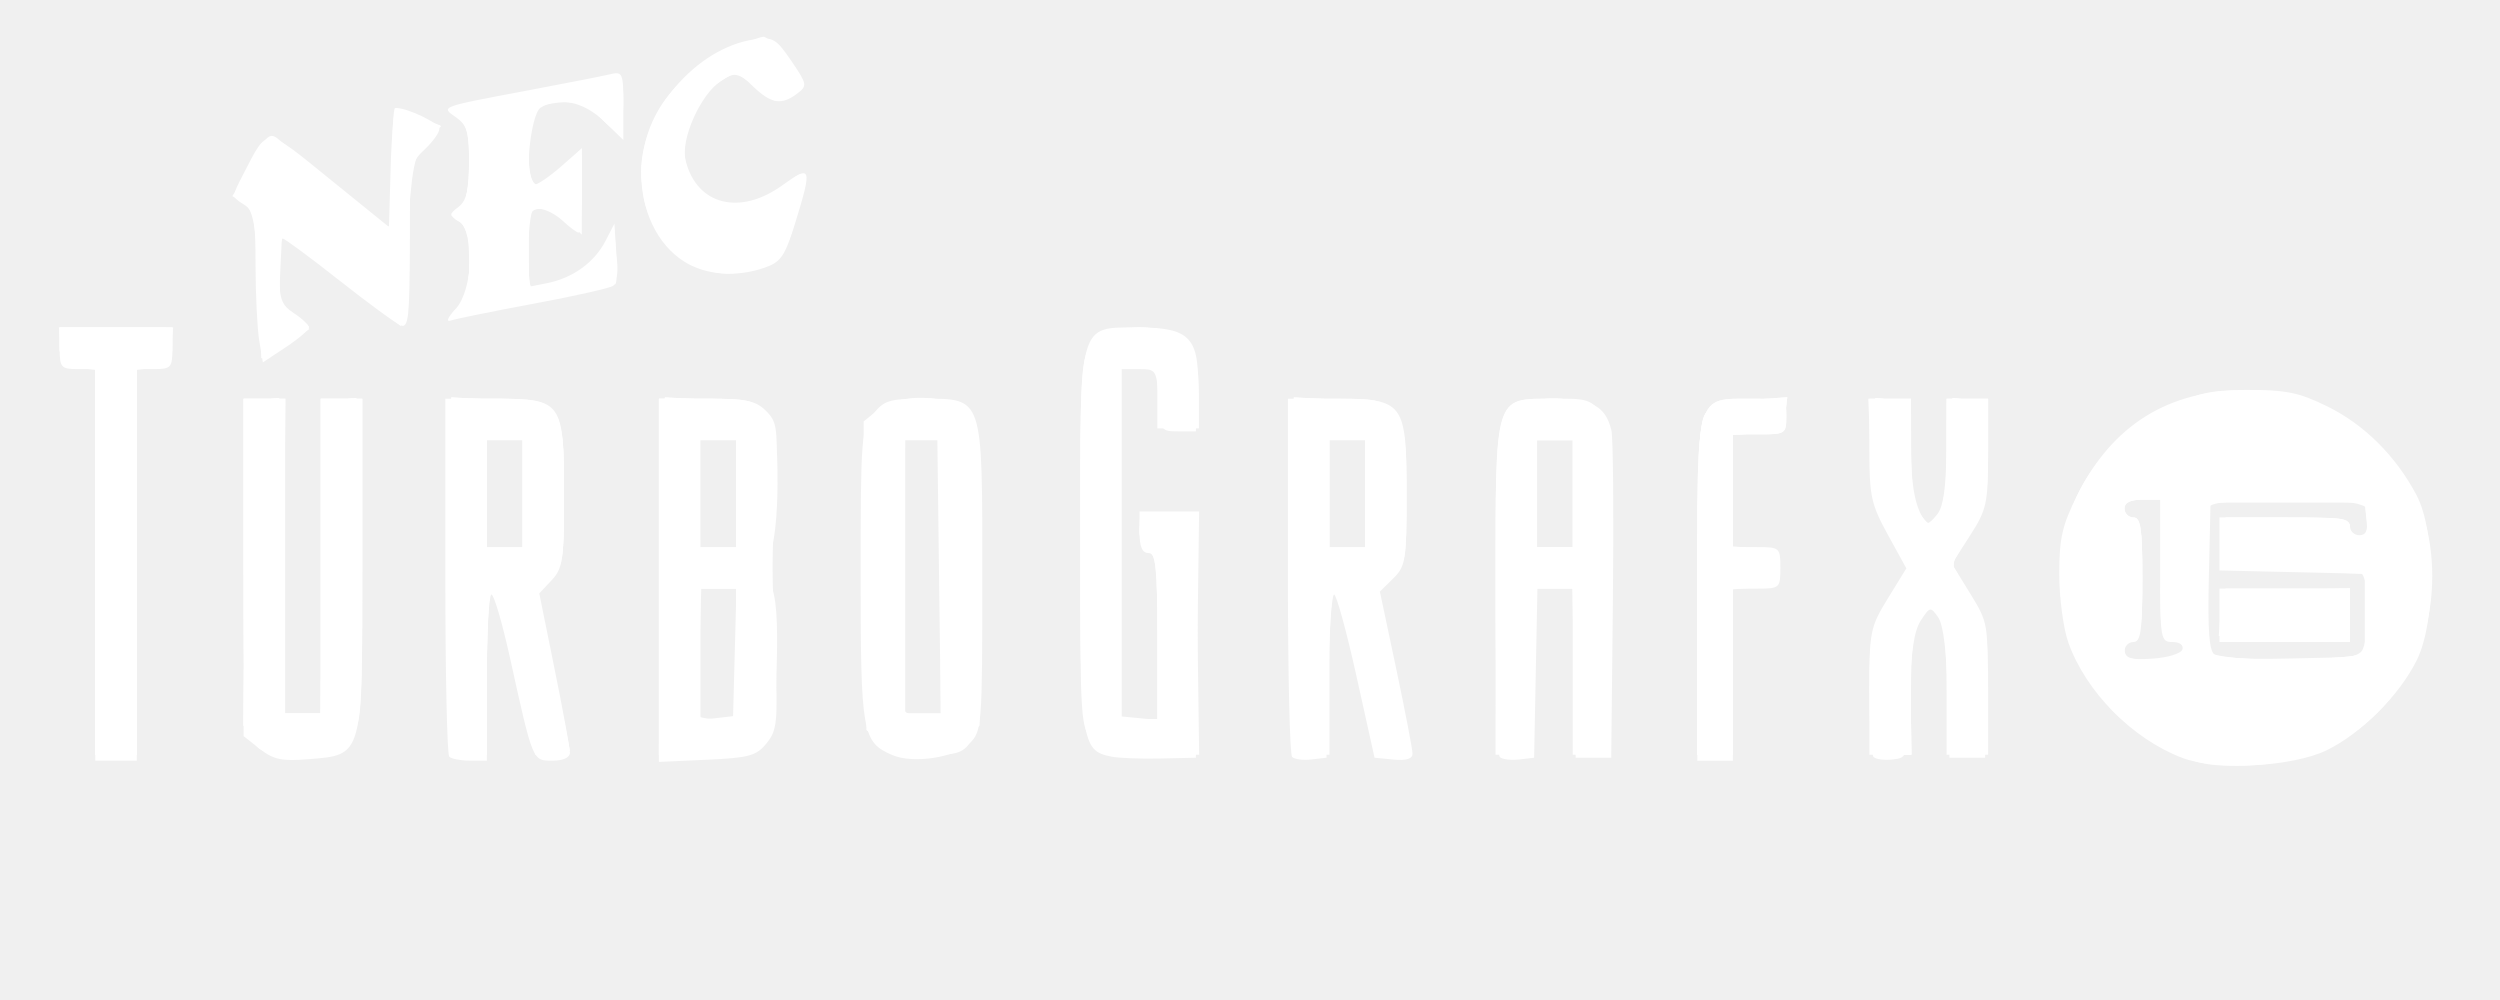
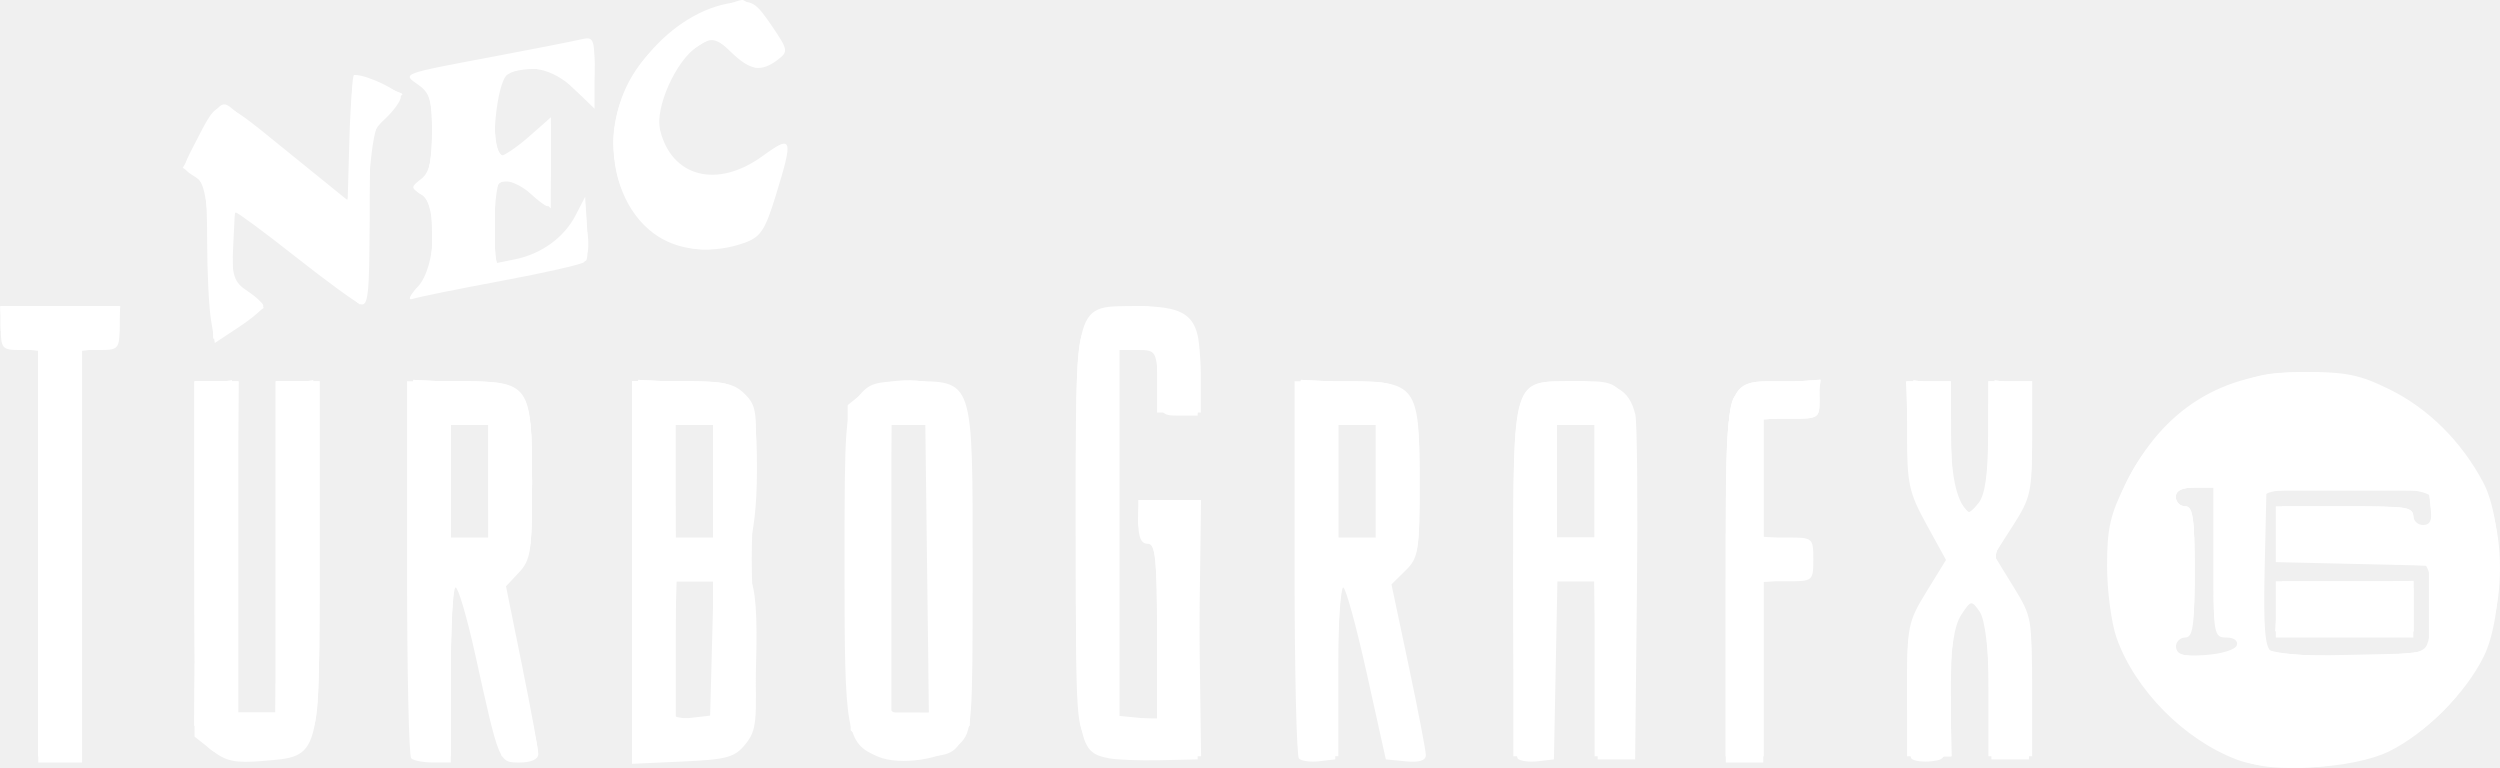
- <svg xmlns="http://www.w3.org/2000/svg" width="500" height="200" viewBox="0 0 132.292 52.917" version="1.1" id="svg8">
+ <svg xmlns="http://www.w3.org/2000/svg" width="474.673" height="145.802" viewBox="0 0 125.591 38.577" version="1.1" id="svg8">
  <defs id="defs2" />
-   <g id="layer1" transform="translate(0,-244.0833)">
+   <g id="layer1" transform="translate(-3.117247,-246.0305)">
    <g id="g1038" transform="matrix(1.040066,0,0,1.040066,-1.156057,-9.907641)" style="fill:#ffffff">
      <path style="fill:#ffffff;stroke-width:0.302" d="m 112.137,282.764 c -2.539,-0.965 -4.911,-3.371 -5.796,-5.878 -0.252,-0.714 -0.458,-2.278 -0.458,-3.476 0,-1.822 0.15,-2.478 0.917,-4.012 1.782,-3.567 4.637,-5.345 8.593,-5.352 2.035,-0.004 2.684,0.127 4.124,0.835 1.879,0.923 3.48,2.512 4.538,4.506 0.993,1.87 1.004,6.407 0.021,8.403 -0.876,1.777 -2.813,3.718 -4.571,4.581 -1.738,0.852 -5.615,1.06 -7.367,0.394 z m 0.012,-5.515 c 0.073,-0.221 -0.137,-0.377 -0.505,-0.377 -0.602,0 -0.629,-0.153 -0.629,-3.623 v -3.623 h -0.906 c -0.604,0 -0.906,0.151 -0.906,0.453 0,0.249 0.204,0.453 0.453,0.453 0.374,0 0.453,0.553 0.453,3.17 0,2.616 -0.079,3.17 -0.453,3.17 -0.249,0 -0.453,0.211 -0.453,0.469 0,0.371 0.296,0.45 1.41,0.377 0.788,-0.051 1.465,-0.258 1.535,-0.469 z m 9.109,0.101 c 0.209,-0.252 0.317,-1.15 0.263,-2.189 l -0.091,-1.761 -3.698,-0.085 -3.698,-0.085 v -1.349 -1.349 h 3.321 c 2.751,0 3.321,0.078 3.321,0.453 0,0.249 0.213,0.453 0.473,0.453 0.338,0 0.446,-0.237 0.377,-0.83 l -0.096,-0.83 h -3.925 -3.925 l -0.085,3.75 c -0.064,2.797 0.013,3.812 0.302,3.995 0.213,0.135 1.899,0.248 3.746,0.25 2.533,0.003 3.446,-0.1 3.714,-0.423 z m -7.224,-1.837 v -1.359 h 3.321 3.321 v 1.359 1.358 h -3.321 -3.321 z M 5.958,272.947 v -9.962 H 5.053 c -0.834,0 -0.906,-0.084 -0.906,-1.057 v -1.057 h 2.868 2.868 v 1.057 c 0,0.973 -0.072,1.057 -0.906,1.057 H 8.071 v 9.962 9.962 H 7.015 5.958 Z m 8.377,9.366 -0.83,-0.655 v -8.582 -8.582 h 1.057 1.057 v 8 8 h 0.906 0.906 v -8 -8 h 1.057 1.057 v 8.419 c 0,9.854 0.045,9.692 -2.742,9.921 -1.349,0.111 -1.78,0.02 -2.465,-0.521 z m 9.635,0.395 c -0.111,-0.111 -0.201,-4.254 -0.201,-9.208 v -9.006 h 2.549 c 3.408,0 3.489,0.115 3.489,4.953 0,3.245 -0.064,3.68 -0.629,4.281 l -0.629,0.67 0.78,3.851 c 0.429,2.118 0.78,4.033 0.78,4.255 0,0.247 -0.348,0.405 -0.891,0.405 -1.017,0 -0.987,0.072 -2.16,-5.236 -0.391,-1.769 -0.815,-3.217 -0.943,-3.217 -0.128,0 -0.232,1.902 -0.232,4.226 v 4.226 h -0.855 c -0.47,0 -0.946,-0.091 -1.057,-0.201 z m 3.723,-13.384 v -2.717 H 26.788 25.883 v 2.717 2.717 h 0.906 0.906 z m 6.943,4.409 v -9.24 h 2.415 c 2.037,0 2.513,0.098 3.037,0.622 0.575,0.575 0.611,0.879 0.469,4 -0.184,4.065 -0.184,3.683 9.3e-5,8.381 0.135,3.447 0.095,3.862 -0.442,4.525 -0.519,0.641 -0.886,0.743 -3.035,0.84 l -2.445,0.111 z m 3.859,3.666 0.086,-3.245 h -0.916 -0.916 v 3.341 3.341 l 0.83,-0.096 0.83,-0.096 z m 0.065,-8.075 v -2.717 h -0.906 -0.906 v 2.717 2.717 h 0.906 0.906 z m 7.957,13.302 c -1.536,-0.658 -1.617,-1.114 -1.617,-9.102 0,-7.069 0.031,-7.479 0.626,-8.235 0.557,-0.708 0.833,-0.795 2.519,-0.795 3.116,0 3.044,-0.215 3.044,9.08 0,7.574 -0.019,7.828 -0.645,8.454 -0.721,0.721 -2.874,1.049 -3.926,0.598 z m 2.372,-9.075 -0.086,-6.944 h -0.819 -0.819 v 6.943 6.943 l 0.906,2.5e-4 0.906,2.6e-4 z m 8.768,9.152 c -1.531,-0.309 -1.588,-0.7 -1.588,-11.031 0,-11.254 -0.127,-10.801 3.019,-10.801 2.575,0 3.076,0.552 2.957,3.259 l -0.089,2.024 h -0.906 c -0.88,0 -0.908,-0.045 -0.997,-1.585 -0.088,-1.533 -0.12,-1.585 -0.981,-1.585 h -0.89 v 8.906 8.906 h 0.906 0.906 v -4.226 c 0,-3.556 -0.072,-4.226 -0.453,-4.226 -0.316,0 -0.453,-0.319 -0.453,-1.057 v -1.057 h 1.516 1.516 l -0.082,6.264 -0.082,6.264 -1.811,0.041 c -0.996,0.022 -2.116,-0.021 -2.488,-0.096 z m 9.194,0.019 C 66.734,282.603 66.638,278.454 66.638,273.5 v -9.006 h 2.415 c 3.494,0 3.623,0.172 3.623,4.841 0,3.369 -0.049,3.682 -0.679,4.302 l -0.679,0.668 0.83,3.925 c 0.457,2.159 0.83,4.103 0.83,4.321 3.6e-5,0.265 -0.322,0.365 -0.966,0.302 l -0.966,-0.095 -0.92,-4.151 c -0.506,-2.283 -1.019,-4.151 -1.138,-4.151 -0.12,-9e-5 -0.256,1.868 -0.302,4.151 l -0.084,4.151 -0.766,0.089 c -0.421,0.049 -0.863,-0.007 -0.981,-0.126 z m 3.709,-13.398 v -2.717 H 69.656 68.751 v 2.717 2.717 h 0.906 0.906 z m 6.857,13.398 c -0.118,-0.118 -0.215,-3.966 -0.215,-8.55 0,-9.961 -0.084,-9.677 2.863,-9.677 2.046,0 2.728,0.361 3.032,1.606 0.088,0.362 0.123,4.258 0.076,8.658 l -0.085,8 H 82.185 81.279 l -0.084,-4.302 -0.084,-4.302 H 80.223 79.333 l -0.084,4.302 -0.084,4.302 -0.766,0.089 c -0.421,0.049 -0.863,-0.007 -0.981,-0.126 z m 3.709,-13.398 v -2.717 h -0.906 -0.906 v 2.717 2.717 h 0.906 0.906 z m 6.34,4.877 c 0,-10.1 -0.114,-9.707 2.816,-9.707 1.701,0 1.712,0.006 1.712,0.906 0,0.872 -0.05,0.906 -1.358,0.906 h -1.358 v 2.868 2.868 h 1.208 c 1.179,0 1.208,0.025 1.208,1.057 0,1.031 -0.029,1.057 -1.208,1.057 h -1.208 v 4.377 4.377 H 88.373 87.468 Z m 8.97,8.521 c -0.118,-0.118 -0.215,-1.638 -0.215,-3.377 0,-3.011 0.045,-3.234 0.941,-4.691 l 0.941,-1.53 -0.941,-1.712 c -0.848,-1.543 -0.941,-1.968 -0.941,-4.315 v -2.603 h 1.057 1.057 v 2.435 c 0,2.061 0.245,3.252 0.799,3.883 0.062,0.071 0.311,-0.133 0.553,-0.453 0.306,-0.404 0.443,-1.389 0.45,-3.223 l 0.01,-2.642 h 1.057 1.057 v 2.766 c 0,2.568 -0.066,2.869 -0.92,4.199 l -0.92,1.433 0.93,1.511 c 0.913,1.484 0.928,1.572 0.844,4.933 l -0.086,3.422 h -0.906 -0.906 l -0.086,-3.285 c -0.056,-2.117 -0.229,-3.489 -0.488,-3.858 -0.388,-0.553 -0.418,-0.548 -0.884,0.163 -0.346,0.527 -0.507,1.624 -0.569,3.858 -0.085,3.091 -0.094,3.122 -0.852,3.211 -0.421,0.049 -0.863,-0.007 -0.981,-0.126 z M 14.3,261.531 c -0.101,-0.612 -0.185,-2.336 -0.187,-3.832 -0.003,-2.396 -0.076,-2.765 -0.611,-3.099 -0.603,-0.377 -0.604,-0.387 -0.024,-1.507 1.283,-2.478 1.063,-2.489 4.412,0.223 l 3.011,2.438 0.086,-3.026 c 0.047,-1.665 0.174,-3.026 0.28,-3.026 0.597,0 2.2,0.776 2.2,1.065 0,0.187 -0.34,0.659 -0.755,1.049 -0.735,0.691 -0.755,0.819 -0.755,4.915 0,3.587 -0.066,4.181 -0.446,4.035 -0.245,-0.094 -1.659,-1.128 -3.14,-2.296 -1.482,-1.169 -2.775,-2.125 -2.874,-2.125 -0.099,0 -0.18,0.744 -0.18,1.653 0,1.431 0.102,1.72 0.755,2.148 0.415,0.272 0.755,0.597 0.755,0.722 0,0.125 -0.527,0.576 -1.171,1.002 l -1.171,0.775 z m 9.998,-1.612 c 0.889,-0.978 0.99,-3.963 0.151,-4.466 -0.503,-0.302 -0.503,-0.336 0,-0.728 0.4,-0.311 0.528,-0.856 0.528,-2.247 0,-1.543 -0.105,-1.91 -0.656,-2.296 -0.795,-0.557 -0.898,-0.518 3.675,-1.38 1.909,-0.36 3.777,-0.727 4.151,-0.816 0.645,-0.154 0.679,-0.073 0.679,1.591 v 1.752 l -0.996,-0.965 c -1.013,-0.982 -2.303,-1.256 -3.21,-0.682 -0.532,0.337 -0.87,3.944 -0.37,3.944 0.18,0 0.808,-0.422 1.395,-0.937 l 1.067,-0.937 v 2.144 c 0,1.179 -0.074,2.144 -0.164,2.144 -0.09,0 -0.455,-0.272 -0.812,-0.604 -0.356,-0.332 -0.894,-0.604 -1.195,-0.604 -0.472,0 -0.547,0.27 -0.547,1.986 v 1.986 l 0.981,-0.198 c 1.291,-0.261 2.384,-1.056 2.943,-2.141 l 0.453,-0.879 0.094,1.476 c 0.052,0.812 -0.016,1.569 -0.151,1.682 -0.135,0.113 -1.943,0.522 -4.018,0.908 -2.075,0.386 -3.977,0.772 -4.226,0.857 -0.284,0.097 -0.199,-0.124 0.226,-0.592 z m 11.609,-2.412 c -1.362,-0.872 -2.175,-2.578 -2.175,-4.562 0,-3.03 2.803,-6.308 5.758,-6.735 0.941,-0.136 1.111,-0.037 1.883,1.096 0.806,1.184 0.821,1.266 0.302,1.659 -0.804,0.61 -1.322,0.526 -2.252,-0.365 -0.812,-0.778 -0.853,-0.785 -1.63,-0.276 -1.042,0.683 -2.065,2.98 -1.8,4.045 0.564,2.273 2.762,2.832 4.939,1.254 1.46,-1.057 1.512,-0.902 0.646,1.904 -0.526,1.704 -0.733,2.01 -1.554,2.296 -1.453,0.507 -3.018,0.386 -4.116,-0.317 z" id="path1048" />
      <path style="fill:#ffffff;stroke-width:0.302" d="m 112.826,282.946 c -4.011,-1.319 -6.611,-4.599 -6.877,-8.678 -0.266,-4.071 1.572,-7.322 5.181,-9.163 1.791,-0.913 2.339,-1.048 4.262,-1.048 1.923,0 2.471,0.135 4.262,1.048 3.609,1.841 5.447,5.092 5.181,9.163 -0.225,3.45 -2.155,6.404 -5.198,7.958 -1.633,0.834 -5.289,1.22 -6.812,0.719 z m -0.604,-5.65 c 0,-0.265 -0.28,-0.554 -0.621,-0.644 -0.588,-0.154 -0.616,-0.344 -0.528,-3.595 l 0.093,-3.432 -0.981,6e-4 c -0.671,3e-4 -0.981,0.144 -0.981,0.453 0,0.249 0.204,0.453 0.453,0.453 0.372,0 0.453,0.537 0.453,3.019 0,2.482 -0.081,3.019 -0.453,3.019 -0.252,0 -0.453,0.268 -0.453,0.604 0,0.523 0.201,0.604 1.509,0.604 1.18,0 1.509,-0.105 1.509,-0.481 z m 9.208,-1.783 v -2.113 l -3.623,-0.151 -3.623,-0.151 v -1.208 -1.208 l 3.245,-0.086 c 3.09,-0.082 3.245,-0.056 3.245,0.528 0,0.356 0.199,0.614 0.472,0.614 0.351,0 0.448,-0.252 0.377,-0.981 l -0.095,-0.981 -3.731,-0.085 c -2.493,-0.057 -3.87,0.031 -4.151,0.263 -0.56,0.465 -0.602,6.915 -0.049,7.468 0.263,0.263 1.467,0.346 4.151,0.287 l 3.78,-0.084 z m -7.339,-0.075 0.094,-1.132 3.245,-0.086 3.245,-0.086 v 1.218 1.218 h -3.339 -3.339 z M 5.958,272.816 v -9.791 l -0.83,-0.096 c -0.692,-0.08 -0.846,-0.259 -0.925,-1.077 l -0.095,-0.981 h 2.906 2.906 l -0.095,0.981 c -0.079,0.818 -0.233,0.997 -0.925,1.077 l -0.83,0.096 v 9.791 9.791 H 7.015 5.958 Z m 8.017,9.12 c -0.398,-0.568 -0.47,-1.956 -0.47,-9.057 v -8.386 h 1.066 1.066 l -0.085,8 -0.085,8 0.981,-2.1e-4 0.981,-2e-4 v -8 -8 h 1.057 1.057 v 8.261 c 0,7.901 -0.027,8.296 -0.626,9.057 -0.559,0.711 -0.831,0.795 -2.549,0.795 -1.645,0 -1.991,-0.097 -2.393,-0.671 z m 10.096,-8.386 v -9.057 h 2.264 c 3.323,0 3.472,0.208 3.472,4.853 0,3.417 -0.043,3.684 -0.69,4.26 l -0.69,0.615 0.832,3.966 c 0.457,2.181 0.836,4.068 0.841,4.193 0.005,0.125 -0.393,0.226 -0.884,0.226 -1.001,0 -0.929,0.171 -2.14,-5.132 -0.36,-1.577 -0.776,-2.997 -0.923,-3.155 -0.158,-0.168 -0.269,1.483 -0.269,4 v 4.287 h -0.906 -0.906 z m 3.623,-4.226 V 266.305 H 26.788 25.883 v 3.019 3.019 h 0.906 0.906 z m 6.943,4.226 v -9.057 h 2.393 c 2.226,0 2.437,0.056 3.019,0.795 0.53,0.674 0.625,1.216 0.621,3.547 -0.003,1.625 -0.162,3.061 -0.389,3.506 -0.315,0.618 -0.31,0.906 0.03,1.592 0.3,0.606 0.387,1.801 0.314,4.327 -0.124,4.267 -0.189,4.345 -3.631,4.345 h -2.357 z m 3.925,3.925 v -3.321 h -0.886 -0.886 l -0.095,3.196 c -0.052,1.758 -0.038,3.252 0.031,3.321 0.069,0.069 0.511,0.125 0.981,0.125 h 0.855 z m 0,-8.17 v -3.038 l -0.934,0.095 -0.934,0.095 0.015,2.792 c 0.008,1.536 0.021,2.86 0.028,2.943 0.007,0.083 0.421,0.151 0.919,0.151 h 0.906 z m 7.066,12.667 c -0.534,-0.591 -0.575,-1.19 -0.575,-8.48 v -7.844 l 0.713,-0.577 c 1.014,-0.821 3.739,-0.805 4.57,0.027 0.573,0.573 0.604,1.006 0.604,8.557 0,9.286 0.109,8.952 -2.92,8.952 -1.463,0 -1.928,-0.124 -2.391,-0.635 z m 3.349,-8.448 v -7.068 h -0.906 -0.906 l -0.081,6.786 c -0.045,3.732 -0.026,6.93 0.041,7.106 0.068,0.176 0.512,0.303 0.987,0.282 l 0.864,-0.038 z m 7.751,8.384 c -0.645,-0.686 -0.656,-0.864 -0.656,-10.073 0,-9.026 0.023,-9.403 0.626,-10.169 0.549,-0.698 0.843,-0.795 2.393,-0.795 2.341,0 3.019,0.755 3.019,3.361 v 1.771 H 61.053 59.996 v -1.509 -1.509 h -1.061 -1.061 l 0.08,8.83 0.08,8.83 0.981,0.095 0.981,0.095 v -4.213 c 0,-3.467 -0.08,-4.244 -0.453,-4.387 -0.267,-0.103 -0.453,-0.556 -0.453,-1.105 0,-0.923 0.013,-0.931 1.434,-0.84 l 1.434,0.092 0.082,6.113 0.082,6.113 h -2.369 c -2.086,0 -2.447,-0.084 -3.025,-0.699 z m 10.212,-8.358 v -9.057 h 2.242 c 2.063,0 2.292,0.064 2.868,0.795 0.549,0.697 0.626,1.213 0.626,4.185 0,3.166 -0.047,3.437 -0.718,4.11 l -0.718,0.72 0.667,3.17 c 1.197,5.691 1.179,5.132 0.169,5.132 -0.992,0 -0.923,0.166 -2.133,-5.132 -0.36,-1.577 -0.776,-2.997 -0.923,-3.155 -0.158,-0.168 -0.269,1.483 -0.269,4 v 4.287 h -0.906 -0.906 z m 3.623,-4.226 V 266.305 H 69.656 68.751 v 3.019 3.019 h 0.906 0.906 z m 6.642,4.83 c 0,-9.936 -0.085,-9.66 2.972,-9.66 2.86,0 2.764,-0.334 2.764,9.609 v 8.505 h -0.906 -0.906 v -4.226 -4.226 h -1.057 -1.057 v 4.226 4.226 h -0.906 -0.906 z m 3.925,-4.83 v -2.717 h -1.057 -1.057 v 2.717 2.717 h 1.057 1.057 z m 6.34,4.726 c 0,-9.929 -0.11,-9.556 2.816,-9.556 1.701,0 1.712,0.006 1.712,0.906 0,0.872 -0.05,0.906 -1.358,0.906 h -1.358 v 2.85 2.85 l 1.119,0.094 c 1.021,0.086 1.119,0.173 1.119,0.999 0,0.826 -0.098,0.914 -1.119,0.999 l -1.119,0.094 v 4.208 4.208 h -0.906 -0.906 z m 8.755,5.445 c 0,-2.997 0.037,-3.174 1.016,-4.799 l 1.016,-1.687 -0.934,-1.466 c -0.838,-1.314 -0.945,-1.753 -1.045,-4.258 l -0.111,-2.792 h 1.086 1.086 l 0.01,2.642 c 0.007,1.895 0.14,2.812 0.471,3.245 0.456,0.597 0.467,0.597 0.896,0.018 0.3,-0.405 0.434,-1.405 0.434,-3.245 v -2.659 h 1.057 1.057 v 2.605 c 0,2.349 -0.09,2.762 -0.918,4.209 l -0.918,1.604 0.918,1.627 c 0.864,1.53 0.918,1.817 0.918,4.847 v 3.221 h -1.057 -1.057 v -3.263 c 0,-2.253 -0.125,-3.435 -0.405,-3.817 -0.387,-0.529 -0.428,-0.522 -0.906,0.16 -0.387,0.553 -0.5,1.417 -0.5,3.817 v 3.103 H 97.279 96.223 Z M 14.296,258.682 c -0.173,-3.101 -0.298,-3.771 -0.773,-4.151 -0.548,-0.438 -0.537,-0.505 0.348,-2.051 0.808,-1.412 0.973,-1.551 1.407,-1.189 3.039,2.535 5.445,4.447 5.592,4.447 0.1,0 0.182,-1.358 0.182,-3.019 0,-1.66 0.072,-3.019 0.161,-3.019 0.088,0 0.645,0.202 1.237,0.45 l 1.076,0.45 -0.784,0.932 c -0.753,0.895 -0.784,1.082 -0.789,4.758 -0.003,2.104 -0.108,3.989 -0.235,4.189 -0.163,0.257 -0.625,0.048 -1.58,-0.713 -0.742,-0.591 -2.131,-1.68 -3.086,-2.418 l -1.736,-1.343 v 1.929 c 0,1.749 0.071,1.967 0.755,2.333 0.415,0.222 0.753,0.483 0.751,0.579 -0.004,0.166 -1.976,1.534 -2.211,1.534 -0.06,0 -0.203,-1.664 -0.316,-3.698 z m 10.153,1.165 c 0.719,-0.546 0.764,-3.946 0.056,-4.342 -0.428,-0.239 -0.428,-0.301 0,-0.656 0.693,-0.575 0.673,-4.402 -0.024,-4.67 -0.273,-0.105 -0.413,-0.273 -0.313,-0.374 0.274,-0.274 8.316,-1.855 8.5,-1.671 0.261,0.261 0.178,2.774 -0.091,2.774 -0.137,0 -0.568,-0.34 -0.958,-0.755 -0.705,-0.75 -1.606,-0.923 -2.943,-0.564 -0.614,0.165 -0.679,0.366 -0.679,2.109 0,2.267 0.431,2.499 1.841,0.989 l 0.876,-0.938 v 2.198 2.198 l -0.699,-0.656 c -0.384,-0.361 -0.996,-0.656 -1.358,-0.656 -0.612,0 -0.66,0.145 -0.66,1.996 v 1.996 l 1.101,-0.206 c 1.42,-0.266 2.324,-0.871 2.848,-1.903 l 0.419,-0.826 0.099,1.314 c 0.055,0.723 0.035,1.379 -0.044,1.458 -0.173,0.173 -7.404,1.606 -8.045,1.594 -0.366,-0.007 -0.352,-0.085 0.075,-0.409 z m 11.695,-2.372 c -1.403,-0.955 -2.127,-2.041 -2.32,-3.479 -0.401,-2.991 1.033,-5.565 3.9,-6.998 1.012,-0.506 2.018,-0.92 2.234,-0.92 0.371,0 1.925,1.997 1.925,2.475 0,0.122 -0.28,0.371 -0.623,0.555 -0.515,0.276 -0.806,0.194 -1.674,-0.468 -0.995,-0.759 -1.09,-0.776 -1.788,-0.319 -2.493,1.633 -2.501,5.382 -0.014,6.202 1.093,0.361 2.308,-0.025 3.573,-1.134 0.805,-0.706 0.861,-0.364 0.291,1.762 -0.456,1.702 -0.654,2.011 -1.577,2.473 -1.428,0.714 -2.729,0.664 -3.926,-0.15 z" id="path1046" />
      <path style="fill:#ffffff;stroke-width:0.302" d="m 112.323,282.67 c -6.864,-2.453 -8.616,-11.125 -3.241,-16.037 1.895,-1.732 3.729,-2.441 6.311,-2.441 2.582,0 4.416,0.709 6.311,2.441 2.222,2.031 3.032,3.916 3.036,7.068 0.004,2.809 -0.615,4.471 -2.396,6.443 -2.379,2.633 -6.684,3.718 -10.02,2.526 z m -0.1,-5.497 c 0,-0.335 -0.201,-0.604 -0.453,-0.604 -0.376,0 -0.453,-0.587 -0.453,-3.472 v -3.472 h -1.208 c -1.299,0 -1.725,0.7 -0.604,0.993 0.55,0.144 0.604,0.412 0.604,3.019 0,2.607 -0.054,2.875 -0.604,3.019 -0.332,0.087 -0.604,0.374 -0.604,0.639 0,0.382 0.342,0.481 1.66,0.481 1.459,0 1.66,-0.073 1.66,-0.604 z m 9.25,0.234 c 0.36,-0.582 0.216,-3.514 -0.196,-4.012 -0.288,-0.347 -1.119,-0.449 -3.656,-0.449 h -3.284 v -1.208 -1.208 h 3.17 c 3.006,0 3.17,0.032 3.17,0.626 0,0.843 0.963,0.652 1.096,-0.217 0.176,-1.16 -0.482,-1.338 -4.609,-1.248 l -3.882,0.085 -0.085,3.58 c -0.057,2.381 0.031,3.721 0.263,4 0.469,0.565 7.669,0.61 8.015,0.05 z m -7.136,-2.045 v -1.208 h 3.17 3.17 v 1.208 1.208 h -3.17 -3.17 z M 5.958,272.645 v -9.962 H 5.053 c -0.805,0 -0.906,-0.101 -0.906,-0.906 v -0.906 h 2.868 2.868 v 0.906 c 0,0.805 -0.101,0.906 -0.906,0.906 H 8.071 v 9.962 9.962 H 7.015 5.958 Z m 8.151,9.358 c -0.575,-0.575 -0.604,-1.006 -0.604,-9.057 v -8.453 h 0.901 0.901 l 0.08,8.075 0.08,8.075 0.981,0.095 0.981,0.095 v -8.17 -8.17 h 0.906 0.906 v 8.557 c 0,9.929 0.11,9.556 -2.816,9.556 -1.31,0 -1.854,-0.142 -2.316,-0.604 z m 9.962,-8.453 v -9.057 h 2.127 c 1.856,0 2.221,0.095 2.868,0.741 0.7,0.7 0.741,0.931 0.741,4.185 0,3.248 -0.042,3.486 -0.736,4.181 l -0.736,0.736 0.735,3.456 c 0.404,1.901 0.806,3.762 0.893,4.135 0.136,0.586 0.036,0.679 -0.731,0.679 h -0.889 l -0.983,-4.226 c -0.541,-2.325 -1.094,-4.226 -1.23,-4.226 -0.136,0 -0.247,1.902 -0.247,4.226 v 4.226 h -0.906 -0.906 z m 3.774,-4.226 v -2.868 l -0.981,-0.095 -0.981,-0.095 v 3.057 3.057 l 0.981,-0.095 0.981,-0.095 z m 6.792,4.226 v -9.057 h 2.197 c 3.422,0 3.539,0.15 3.539,4.528 0,2.073 -0.128,3.667 -0.303,3.775 -0.202,0.125 -0.202,0.375 0,0.753 0.166,0.311 0.303,2.252 0.303,4.312 0,4.66 -0.062,4.746 -3.42,4.746 h -2.316 z m 3.925,3.925 v -3.321 h -1.057 -1.057 v 3.321 3.321 h 1.057 1.057 z m 0,-8.151 v -3.019 h -1.057 -1.057 v 3.019 3.019 h 1.057 1.057 z m 7.245,12.679 c -0.573,-0.573 -0.604,-1.006 -0.604,-8.453 0,-7.447 0.031,-7.88 0.604,-8.453 0.909,-0.909 3.585,-0.853 4.476,0.095 0.639,0.68 0.656,0.907 0.656,8.453 0,7.352 -0.031,7.785 -0.604,8.358 -0.457,0.457 -1.006,0.604 -2.264,0.604 -1.258,0 -1.807,-0.146 -2.264,-0.604 z m 3.321,-8.453 v -7.245 h -1.057 -1.057 v 7.245 7.245 h 1.057 1.057 z m 7.916,8.587 c -0.67,-0.469 -0.671,-0.481 -0.671,-10.398 0,-9.917 6.03e-4,-9.929 0.671,-10.398 0.369,-0.258 1.29,-0.47 2.046,-0.47 0.756,0 1.677,0.211 2.046,0.47 0.584,0.409 0.671,0.742 0.671,2.566 0,2.023 -0.026,2.096 -0.739,2.096 -0.679,0 -0.746,-0.129 -0.83,-1.585 l -0.091,-1.585 -1.132,-0.094 -1.132,-0.094 v 9.075 9.075 h 1.208 1.208 V 276.541 c 0,-4.001 -0.036,-4.264 -0.604,-4.413 -0.391,-0.102 -0.604,-0.412 -0.604,-0.877 0,-0.657 0.124,-0.72 1.434,-0.72 l 1.434,-3e-4 -0.088,6.038 -0.088,6.038 h -2.034 c -1.352,0 -2.259,-0.158 -2.705,-0.47 z m 9.895,-8.62 v -9.09 l 2.259,0.114 c 3.238,0.164 3.326,0.291 3.326,4.82 0,3.449 -0.037,3.668 -0.705,4.209 l -0.705,0.571 0.873,4.233 0.873,4.233 h -0.823 c -0.769,0 -0.853,-0.133 -1.283,-2.038 -0.253,-1.121 -0.684,-3.03 -0.958,-4.242 -0.767,-3.397 -1.182,-2.7 -1.281,2.154 l -0.084,4.126 h -0.746 -0.746 z m 3.925,-4.212 v -3.037 l -1.132,0.094 -1.132,0.094 -0.088,2.541 c -0.049,1.397 -0.019,2.722 0.066,2.943 0.088,0.23 0.611,0.403 1.221,0.403 h 1.066 z m 6.642,4.715 c 0,-8.531 0.004,-8.59 0.671,-9.057 0.993,-0.696 3.408,-0.618 4.159,0.134 0.575,0.575 0.604,1.006 0.604,9.057 v 8.453 h -0.746 -0.746 l -0.084,-4.302 -0.084,-4.302 H 80.223 79.166 l -0.084,4.302 -0.084,4.302 H 78.252 77.506 Z m 3.774,-4.696 v -2.868 l -1.132,-0.094 -1.132,-0.094 v 3.055 3.055 l 1.132,-0.094 1.132,-0.094 z m 6.189,4.888 c 0,-6.619 0.087,-8.514 0.412,-8.959 0.302,-0.413 0.913,-0.6 2.288,-0.699 l 1.876,-0.136 -0.099,0.868 c -0.09,0.787 -0.219,0.877 -1.382,0.961 l -1.283,0.093 v 3.002 3.002 h 1.057 c 0.926,0 1.057,0.093 1.057,0.755 0,0.661 -0.131,0.755 -1.057,0.755 h -1.057 v 4.377 4.377 H 88.373 87.468 Z m 9.057,5.079 c 0,-3.164 0.042,-3.384 0.916,-4.804 l 0.916,-1.488 -0.916,-1.444 c -0.852,-1.343 -0.916,-1.641 -0.916,-4.273 v -2.829 l 0.83,0.096 c 0.822,0.095 0.831,0.118 0.87,2.437 0.037,2.162 0.51,4.149 0.989,4.149 0.11,0 0.433,-0.395 0.718,-0.877 0.375,-0.635 0.518,-1.555 0.518,-3.341 v -2.464 l 0.801,0.096 0.801,0.096 -0.065,2.717 c -0.054,2.24 -0.195,2.949 -0.801,4.038 -0.904,1.622 -0.904,1.595 0.002,3.03 0.659,1.044 0.744,1.536 0.794,4.598 l 0.056,3.429 -0.794,0.096 -0.794,0.096 -0.002,-3.114 c -10e-4,-2.519 -0.109,-3.276 -0.559,-3.96 l -0.557,-0.845 -0.533,0.813 c -0.432,0.66 -0.523,1.402 -0.483,3.939 l 0.05,3.126 H 97.445 96.524 Z M 14.411,258.765 c 0,-3.501 -0.023,-3.631 -0.738,-4.099 l -0.738,-0.483 0.914,-1.486 c 0.503,-0.817 0.989,-1.486 1.081,-1.486 0.092,0 1.506,1.095 3.144,2.434 l 2.977,2.434 0.003,-1.453 c 0.004,-2.1 0.344,-4.623 0.624,-4.623 0.132,0 0.608,0.14 1.059,0.311 l 0.818,0.311 -0.723,0.767 c -0.657,0.697 -0.751,1.164 -1.025,5.086 l -0.302,4.319 -3.019,-2.385 -3.019,-2.385 -0.092,1.886 c -0.084,1.735 -0.029,1.931 0.695,2.459 l 0.787,0.573 -1.057,0.718 c -0.581,0.395 -1.132,0.718 -1.223,0.718 -0.092,0 -0.167,-1.627 -0.167,-3.616 z m 10.038,1.176 c 0.422,-0.246 0.528,-0.725 0.528,-2.381 0,-1.383 -0.126,-2.119 -0.377,-2.211 -0.302,-0.111 -0.302,-0.218 0,-0.538 0.224,-0.238 0.377,-1.219 0.377,-2.421 0,-1.596 -0.104,-2.061 -0.496,-2.211 -0.273,-0.105 -0.432,-0.254 -0.354,-0.332 0.163,-0.163 7.365,-1.656 7.986,-1.656 0.291,0 0.409,0.42 0.402,1.434 -0.007,1.121 -0.076,1.319 -0.317,0.906 -0.565,-0.97 -1.888,-1.441 -3.105,-1.105 l -1.097,0.303 v 1.948 c 0,2.235 0.292,2.426 1.788,1.167 l 0.929,-0.782 v 1.838 c 0,1.011 -0.073,1.838 -0.163,1.838 -0.09,0 -0.552,-0.288 -1.028,-0.639 -0.476,-0.352 -1.014,-0.547 -1.195,-0.435 -0.187,0.116 -0.331,1.098 -0.331,2.268 v 2.064 l 1.063,-0.24 c 1.242,-0.28 2.521,-1.057 2.758,-1.675 0.257,-0.671 0.707,-0.197 0.707,0.745 0,0.843 -0.011,0.847 -4,1.643 -4.382,0.874 -4.862,0.93 -4.075,0.471 z m 12.151,-2.203 c -1.634,-0.734 -2.875,-2.808 -2.861,-4.782 0.014,-2.132 1.84,-4.908 3.918,-5.957 2.14,-1.08 2.557,-1.042 3.456,0.317 0.777,1.175 0.789,1.249 0.264,1.647 -0.739,0.56 -0.791,0.55 -1.607,-0.319 -0.912,-0.971 -1.514,-0.953 -2.473,0.075 -1.606,1.722 -1.923,3.621 -0.835,5.005 0.999,1.27 2.431,1.358 4.13,0.252 0.782,-0.509 1.455,-0.891 1.496,-0.85 0.247,0.247 -1.229,4.162 -1.653,4.385 -1.005,0.528 -2.914,0.64 -3.836,0.226 z" id="path1044" />
      <path style="fill:#ffffff;stroke-width:0.302" d="m 113.534,282.905 c -8.676,-1.777 -10.226,-13.814 -2.282,-17.715 1.454,-0.714 2.105,-0.847 4.14,-0.847 2.035,0 2.686,0.133 4.14,0.847 7.008,3.441 6.877,13.753 -0.216,16.979 -1.777,0.808 -4.03,1.095 -5.783,0.736 z m -1.311,-5.732 c 0,-0.335 -0.201,-0.604 -0.453,-0.604 -0.377,0 -0.453,-0.604 -0.453,-3.623 v -3.623 h -1.208 c -1.087,0 -1.208,0.075 -1.208,0.755 0,0.518 0.166,0.755 0.528,0.755 0.466,0 0.528,0.338 0.528,2.868 0,2.53 -0.062,2.868 -0.528,2.868 -0.327,0 -0.528,0.23 -0.528,0.604 0,0.531 0.201,0.604 1.66,0.604 1.459,0 1.66,-0.073 1.66,-0.604 z m 9.298,0.242 c 0.199,-0.199 0.362,-1.123 0.362,-2.053 0,-0.93 -0.163,-1.854 -0.362,-2.053 -0.239,-0.239 -1.523,-0.362 -3.774,-0.362 h -3.411 v -1.057 -1.057 h 3.17 c 2.616,0 3.17,0.079 3.17,0.453 0,0.252 0.268,0.453 0.604,0.453 0.46,0 0.604,-0.201 0.604,-0.845 0,-0.465 -0.163,-1.008 -0.362,-1.208 -0.501,-0.501 -7.529,-0.501 -8.03,0 -0.388,0.388 -0.534,7.516 -0.161,7.889 0.374,0.374 7.802,0.228 8.191,-0.161 z m -7.186,-1.977 -6.1e-4,-1.132 3.17,0.095 3.17,0.095 v 1.037 1.037 h -3.17 -3.17 l -6.1e-4,-1.132 z M 5.958,272.645 v -9.962 H 5.053 c -0.805,0 -0.906,-0.101 -0.906,-0.906 v -0.906 h 2.717 2.717 v 0.906 c 0,0.805 -0.101,0.906 -0.906,0.906 H 7.77 v 9.962 9.962 H 6.864 5.958 Z m 8.283,9.216 -0.746,-0.746 0.08,-8.235 0.08,-8.235 0.83,-0.096 0.83,-0.096 v 8.171 8.171 h 1.052 1.052 l 0.08,-8.075 0.08,-8.075 0.83,-0.096 0.83,-0.096 v 8.473 c 0,8.07 -0.029,8.502 -0.604,9.077 -0.925,0.925 -3.409,0.845 -4.396,-0.142 z m 9.83,-8.344 v -9.09 l 2.222,0.112 c 3.202,0.162 3.212,0.176 3.212,4.804 0,3.617 -0.042,3.9 -0.648,4.325 l -0.648,0.454 0.897,4.242 0.897,4.242 H 29.201 c -0.773,0 -0.828,-0.115 -1.48,-3.094 -1.06,-4.846 -1.222,-5.359 -1.699,-5.359 -0.366,0 -0.441,0.72 -0.441,4.226 v 4.226 h -0.755 -0.755 z m 3.925,-4.193 v -3.019 h -1.208 -1.208 v 3.019 3.019 h 1.208 1.208 z m 6.943,4.193 v -9.09 l 2.294,0.116 c 1.826,0.092 2.38,0.234 2.717,0.694 0.556,0.761 0.6,6.807 0.053,7.354 -0.292,0.292 -0.292,0.495 0,0.962 0.24,0.385 0.37,1.909 0.37,4.353 0,4.54 -0.116,4.7 -3.388,4.7 h -2.046 z m 3.623,3.787 v -3.491 l -0.981,0.095 -0.981,0.095 -0.085,3.396 -0.085,3.396 h 1.066 1.066 z m 0,-7.981 v -3.019 h -1.057 -1.057 v 3.019 3.019 h 1.057 1.057 z m 7.437,12.657 -0.795,-0.626 v -7.78 c 0,-7.526 0.021,-7.799 0.635,-8.355 0.462,-0.418 1.087,-0.575 2.291,-0.575 1.375,0 1.753,0.121 2.232,0.713 0.534,0.659 0.577,1.278 0.577,8.24 v 7.527 l -0.741,0.741 c -0.972,0.972 -3.039,1.028 -4.199,0.115 z m 3.129,-8.431 v -7.245 h -1.057 -1.057 v 7.245 7.245 h 1.057 1.057 z m 7.916,8.587 c -0.67,-0.469 -0.671,-0.481 -0.671,-10.398 0,-9.917 6.03e-4,-9.929 0.671,-10.398 0.369,-0.258 1.29,-0.47 2.046,-0.47 0.756,0 1.677,0.211 2.046,0.47 0.584,0.409 0.671,0.742 0.671,2.566 0,2.023 -0.026,2.096 -0.739,2.096 -0.679,0 -0.746,-0.129 -0.83,-1.585 l -0.091,-1.585 -1.132,-0.094 -1.132,-0.094 v 9.075 9.075 h 1.208 1.208 V 276.541 c 0,-4.001 -0.036,-4.264 -0.604,-4.413 -0.391,-0.102 -0.604,-0.412 -0.604,-0.877 0,-0.657 0.124,-0.72 1.434,-0.72 l 1.434,-3e-4 -0.088,6.038 -0.088,6.038 h -2.034 c -1.352,0 -2.259,-0.158 -2.705,-0.47 z m 9.895,-8.62 v -9.09 l 2.259,0.114 c 3.238,0.164 3.326,0.291 3.326,4.82 0,3.449 -0.037,3.668 -0.705,4.209 l -0.705,0.571 0.873,4.233 0.873,4.233 h -0.823 c -0.769,0 -0.853,-0.133 -1.283,-2.038 -0.253,-1.121 -0.684,-3.03 -0.958,-4.242 -0.767,-3.397 -1.182,-2.7 -1.281,2.154 l -0.084,4.126 h -0.746 -0.746 z m 3.925,-4.212 v -3.037 l -1.132,0.094 -1.132,0.094 -0.088,2.541 c -0.049,1.397 -0.019,2.722 0.066,2.943 0.088,0.23 0.611,0.403 1.221,0.403 h 1.066 z m 6.642,4.715 c 0,-8.531 0.004,-8.59 0.671,-9.057 0.993,-0.696 3.408,-0.618 4.159,0.134 0.575,0.575 0.604,1.006 0.604,9.057 v 8.453 h -0.746 -0.746 l -0.084,-4.302 -0.084,-4.302 H 80.223 79.166 l -0.084,4.302 -0.084,4.302 H 78.252 77.506 Z m 3.774,-4.696 v -2.868 l -1.132,-0.094 -1.132,-0.094 v 3.055 3.055 l 1.132,-0.094 1.132,-0.094 z m 6.189,4.888 c 0,-6.619 0.087,-8.514 0.412,-8.959 0.302,-0.413 0.913,-0.6 2.288,-0.699 l 1.876,-0.136 -0.099,0.868 c -0.09,0.787 -0.219,0.877 -1.382,0.961 l -1.283,0.093 v 3.002 3.002 h 1.057 c 0.926,0 1.057,0.093 1.057,0.755 0,0.661 -0.131,0.755 -1.057,0.755 h -1.057 v 4.377 4.377 H 88.373 87.468 Z m 9.057,5.079 c 0,-3.164 0.042,-3.384 0.916,-4.804 l 0.916,-1.488 -0.916,-1.444 c -0.852,-1.343 -0.916,-1.641 -0.916,-4.273 v -2.829 l 0.83,0.096 c 0.822,0.095 0.831,0.118 0.87,2.437 0.037,2.162 0.51,4.149 0.989,4.149 0.11,0 0.433,-0.395 0.718,-0.877 0.375,-0.635 0.518,-1.555 0.518,-3.341 v -2.464 l 0.801,0.096 0.801,0.096 -0.065,2.717 c -0.054,2.24 -0.195,2.949 -0.801,4.038 -0.904,1.622 -0.904,1.595 0.002,3.03 0.659,1.044 0.744,1.536 0.794,4.598 l 0.056,3.429 -0.794,0.096 -0.794,0.096 -0.002,-3.114 c -10e-4,-2.519 -0.109,-3.276 -0.559,-3.96 l -0.557,-0.845 -0.533,0.813 c -0.432,0.66 -0.523,1.402 -0.483,3.939 l 0.05,3.126 H 97.445 96.524 Z M 14.411,258.673 c 0,-3.473 -0.049,-3.799 -0.624,-4.181 l -0.624,-0.415 0.801,-1.434 c 0.441,-0.788 0.844,-1.434 0.896,-1.434 0.052,0 1.429,1.087 3.061,2.415 1.632,1.328 3.072,2.415 3.201,2.415 0.129,0 0.234,-1.368 0.234,-3.039 0,-3.011 0.006,-3.037 0.679,-2.834 1.196,0.361 1.29,0.694 0.445,1.576 -0.778,0.812 -0.807,0.97 -0.889,4.869 l -0.085,4.03 -2.943,-2.301 c -1.619,-1.266 -3.079,-2.301 -3.245,-2.301 -0.17,0 -0.302,0.836 -0.302,1.911 0,1.734 0.07,1.949 0.762,2.319 0.931,0.498 0.866,0.756 -0.389,1.551 l -0.976,0.618 z m 10.164,1.273 c 0.488,-0.605 0.596,-4.062 0.144,-4.607 -0.286,-0.345 -0.266,-0.472 0.099,-0.612 0.661,-0.254 0.644,-3.719 -0.022,-4.455 -0.451,-0.499 -0.408,-0.546 0.679,-0.738 0.639,-0.113 2.433,-0.461 3.987,-0.774 1.554,-0.313 2.879,-0.569 2.943,-0.569 0.065,0 0.118,0.555 0.118,1.234 v 1.234 l -0.929,-0.782 c -1.001,-0.842 -1.613,-0.948 -2.825,-0.487 -0.729,0.277 -0.774,0.417 -0.774,2.406 0,2.302 0.243,2.468 1.697,1.163 0.589,-0.529 0.656,-0.534 0.836,-0.065 0.108,0.28 0.109,0.972 0.003,1.537 -0.187,0.999 -0.212,1.015 -0.901,0.563 -1.41,-0.924 -1.635,-0.672 -1.635,1.832 0,1.97 0.068,2.27 0.478,2.113 0.263,-0.101 0.752,-0.183 1.087,-0.183 0.335,0 1.071,-0.462 1.636,-1.026 l 1.026,-1.026 v 0.994 0.994 l -3.698,0.674 c -2.034,0.371 -3.834,0.751 -4,0.845 -0.166,0.094 -0.143,-0.026 0.051,-0.267 z M 35.972,257.283 c -1.19,-0.726 -1.971,-2.378 -1.98,-4.192 -0.017,-3.221 2.021,-5.722 5.468,-6.707 0.653,-0.187 0.882,-0.051 1.583,0.936 l 0.82,1.154 -0.656,0.46 c -0.609,0.427 -0.717,0.401 -1.501,-0.35 -0.716,-0.686 -0.969,-0.765 -1.664,-0.521 -1.77,0.622 -2.913,4.153 -1.81,5.589 1.037,1.35 2.726,1.511 4.449,0.423 0.661,-0.417 1.202,-0.664 1.202,-0.548 0,0.116 -0.217,0.985 -0.483,1.931 -0.356,1.27 -0.676,1.809 -1.222,2.058 -1.129,0.514 -3.166,0.402 -4.206,-0.233 z" id="path1042" />
      <path style="fill:#ffffff;stroke-width:0.302" d="m 113.534,282.905 c -8.676,-1.777 -10.226,-13.814 -2.282,-17.715 1.454,-0.714 2.105,-0.847 4.14,-0.847 2.035,0 2.686,0.133 4.14,0.847 7.008,3.441 6.877,13.753 -0.216,16.979 -1.777,0.808 -4.03,1.095 -5.783,0.736 z m -1.311,-5.732 c 0,-0.335 -0.201,-0.604 -0.453,-0.604 -0.377,0 -0.453,-0.604 -0.453,-3.623 v -3.623 h -1.208 c -1.087,0 -1.208,0.075 -1.208,0.755 0,0.518 0.166,0.755 0.528,0.755 0.466,0 0.528,0.338 0.528,2.868 0,2.53 -0.062,2.868 -0.528,2.868 -0.327,0 -0.528,0.23 -0.528,0.604 0,0.531 0.201,0.604 1.66,0.604 1.459,0 1.66,-0.073 1.66,-0.604 z m 9.298,0.242 c 0.199,-0.199 0.362,-1.123 0.362,-2.053 0,-0.93 -0.163,-1.854 -0.362,-2.053 -0.239,-0.239 -1.523,-0.362 -3.774,-0.362 h -3.411 v -1.057 -1.057 h 3.17 c 2.616,0 3.17,0.079 3.17,0.453 0,0.252 0.268,0.453 0.604,0.453 0.46,0 0.604,-0.201 0.604,-0.845 0,-0.465 -0.163,-1.008 -0.362,-1.208 -0.501,-0.501 -7.529,-0.501 -8.03,0 -0.388,0.388 -0.534,7.516 -0.161,7.889 0.374,0.374 7.802,0.228 8.191,-0.161 z m -7.186,-1.977 -6.1e-4,-1.132 3.17,0.095 3.17,0.095 v 1.037 1.037 h -3.17 -3.17 l -6.1e-4,-1.132 z M 5.958,272.645 v -9.962 H 5.053 c -0.805,0 -0.906,-0.101 -0.906,-0.906 v -0.906 h 2.717 2.717 v 0.906 c 0,0.805 -0.101,0.906 -0.906,0.906 H 7.77 v 9.962 9.962 H 6.864 5.958 Z m 8.283,9.216 -0.746,-0.746 0.08,-8.235 0.08,-8.235 0.83,-0.096 0.83,-0.096 v 8.171 8.171 h 1.052 1.052 l 0.08,-8.075 0.08,-8.075 0.83,-0.096 0.83,-0.096 v 8.473 c 0,8.07 -0.029,8.502 -0.604,9.077 -0.925,0.925 -3.409,0.845 -4.396,-0.142 z m 9.83,-8.344 v -9.09 l 2.222,0.112 c 3.202,0.162 3.212,0.176 3.212,4.804 0,3.617 -0.042,3.9 -0.648,4.325 l -0.648,0.454 0.897,4.242 0.897,4.242 H 29.201 c -0.773,0 -0.828,-0.115 -1.48,-3.094 -1.06,-4.846 -1.222,-5.359 -1.699,-5.359 -0.366,0 -0.441,0.72 -0.441,4.226 v 4.226 h -0.755 -0.755 z m 3.925,-4.193 v -3.019 h -1.208 -1.208 v 3.019 3.019 h 1.208 1.208 z m 6.943,4.193 v -9.09 l 2.294,0.116 c 1.826,0.092 2.38,0.234 2.717,0.694 0.556,0.761 0.6,6.807 0.053,7.354 -0.292,0.292 -0.292,0.495 0,0.962 0.24,0.385 0.37,1.909 0.37,4.353 0,4.54 -0.116,4.7 -3.388,4.7 h -2.046 z m 3.623,3.787 v -3.491 l -0.981,0.095 -0.981,0.095 -0.085,3.396 -0.085,3.396 h 1.066 1.066 z m 0,-7.981 v -3.019 h -1.057 -1.057 v 3.019 3.019 h 1.057 1.057 z m 7.437,12.657 -0.795,-0.626 v -7.78 c 0,-7.526 0.021,-7.799 0.635,-8.355 0.462,-0.418 1.087,-0.575 2.291,-0.575 1.375,0 1.753,0.121 2.232,0.713 0.534,0.659 0.577,1.278 0.577,8.24 v 7.527 l -0.741,0.741 c -0.972,0.972 -3.039,1.028 -4.199,0.115 z m 3.129,-8.431 v -7.245 h -1.057 -1.057 v 7.245 7.245 h 1.057 1.057 z M 14.411,258.673 c 0,-3.473 -0.049,-3.799 -0.624,-4.181 l -0.624,-0.415 0.801,-1.434 c 0.441,-0.788 0.844,-1.434 0.896,-1.434 0.052,0 1.429,1.087 3.061,2.415 1.632,1.328 3.072,2.415 3.201,2.415 0.129,0 0.234,-1.368 0.234,-3.039 0,-3.011 0.006,-3.037 0.679,-2.834 1.196,0.361 1.29,0.694 0.445,1.576 -0.778,0.812 -0.807,0.97 -0.889,4.869 l -0.085,4.03 -2.943,-2.301 c -1.619,-1.266 -3.079,-2.301 -3.245,-2.301 -0.17,0 -0.302,0.836 -0.302,1.911 0,1.734 0.07,1.949 0.762,2.319 0.931,0.498 0.866,0.756 -0.389,1.551 l -0.976,0.618 z m 10.164,1.273 c 0.488,-0.605 0.596,-4.062 0.144,-4.607 -0.286,-0.345 -0.266,-0.472 0.099,-0.612 0.661,-0.254 0.644,-3.719 -0.022,-4.455 -0.451,-0.499 -0.408,-0.546 0.679,-0.738 0.639,-0.113 2.433,-0.461 3.987,-0.774 1.554,-0.313 2.879,-0.569 2.943,-0.569 0.065,0 0.118,0.555 0.118,1.234 v 1.234 l -0.929,-0.782 c -1.001,-0.842 -1.613,-0.948 -2.825,-0.487 -0.729,0.277 -0.774,0.417 -0.774,2.406 0,2.302 0.243,2.468 1.697,1.163 0.589,-0.529 0.656,-0.534 0.836,-0.065 0.108,0.28 0.109,0.972 0.003,1.537 -0.187,0.999 -0.212,1.015 -0.901,0.563 -1.41,-0.924 -1.635,-0.672 -1.635,1.832 0,1.97 0.068,2.27 0.478,2.113 0.263,-0.101 0.752,-0.183 1.087,-0.183 0.335,0 1.071,-0.462 1.636,-1.026 l 1.026,-1.026 v 0.994 0.994 l -3.698,0.674 c -2.034,0.371 -3.834,0.751 -4,0.845 -0.166,0.094 -0.143,-0.026 0.051,-0.267 z M 35.972,257.283 c -1.19,-0.726 -1.971,-2.378 -1.98,-4.192 -0.017,-3.221 2.021,-5.722 5.468,-6.707 0.653,-0.187 0.882,-0.051 1.583,0.936 l 0.82,1.154 -0.656,0.46 c -0.609,0.427 -0.717,0.401 -1.501,-0.35 -0.716,-0.686 -0.969,-0.765 -1.664,-0.521 -1.77,0.622 -2.913,4.153 -1.81,5.589 1.037,1.35 2.726,1.511 4.449,0.423 0.661,-0.417 1.202,-0.664 1.202,-0.548 0,0.116 -0.217,0.985 -0.483,1.931 -0.356,1.27 -0.676,1.809 -1.222,2.058 -1.129,0.514 -3.166,0.402 -4.206,-0.233 z" id="path1040" />
    </g>
  </g>
</svg>
